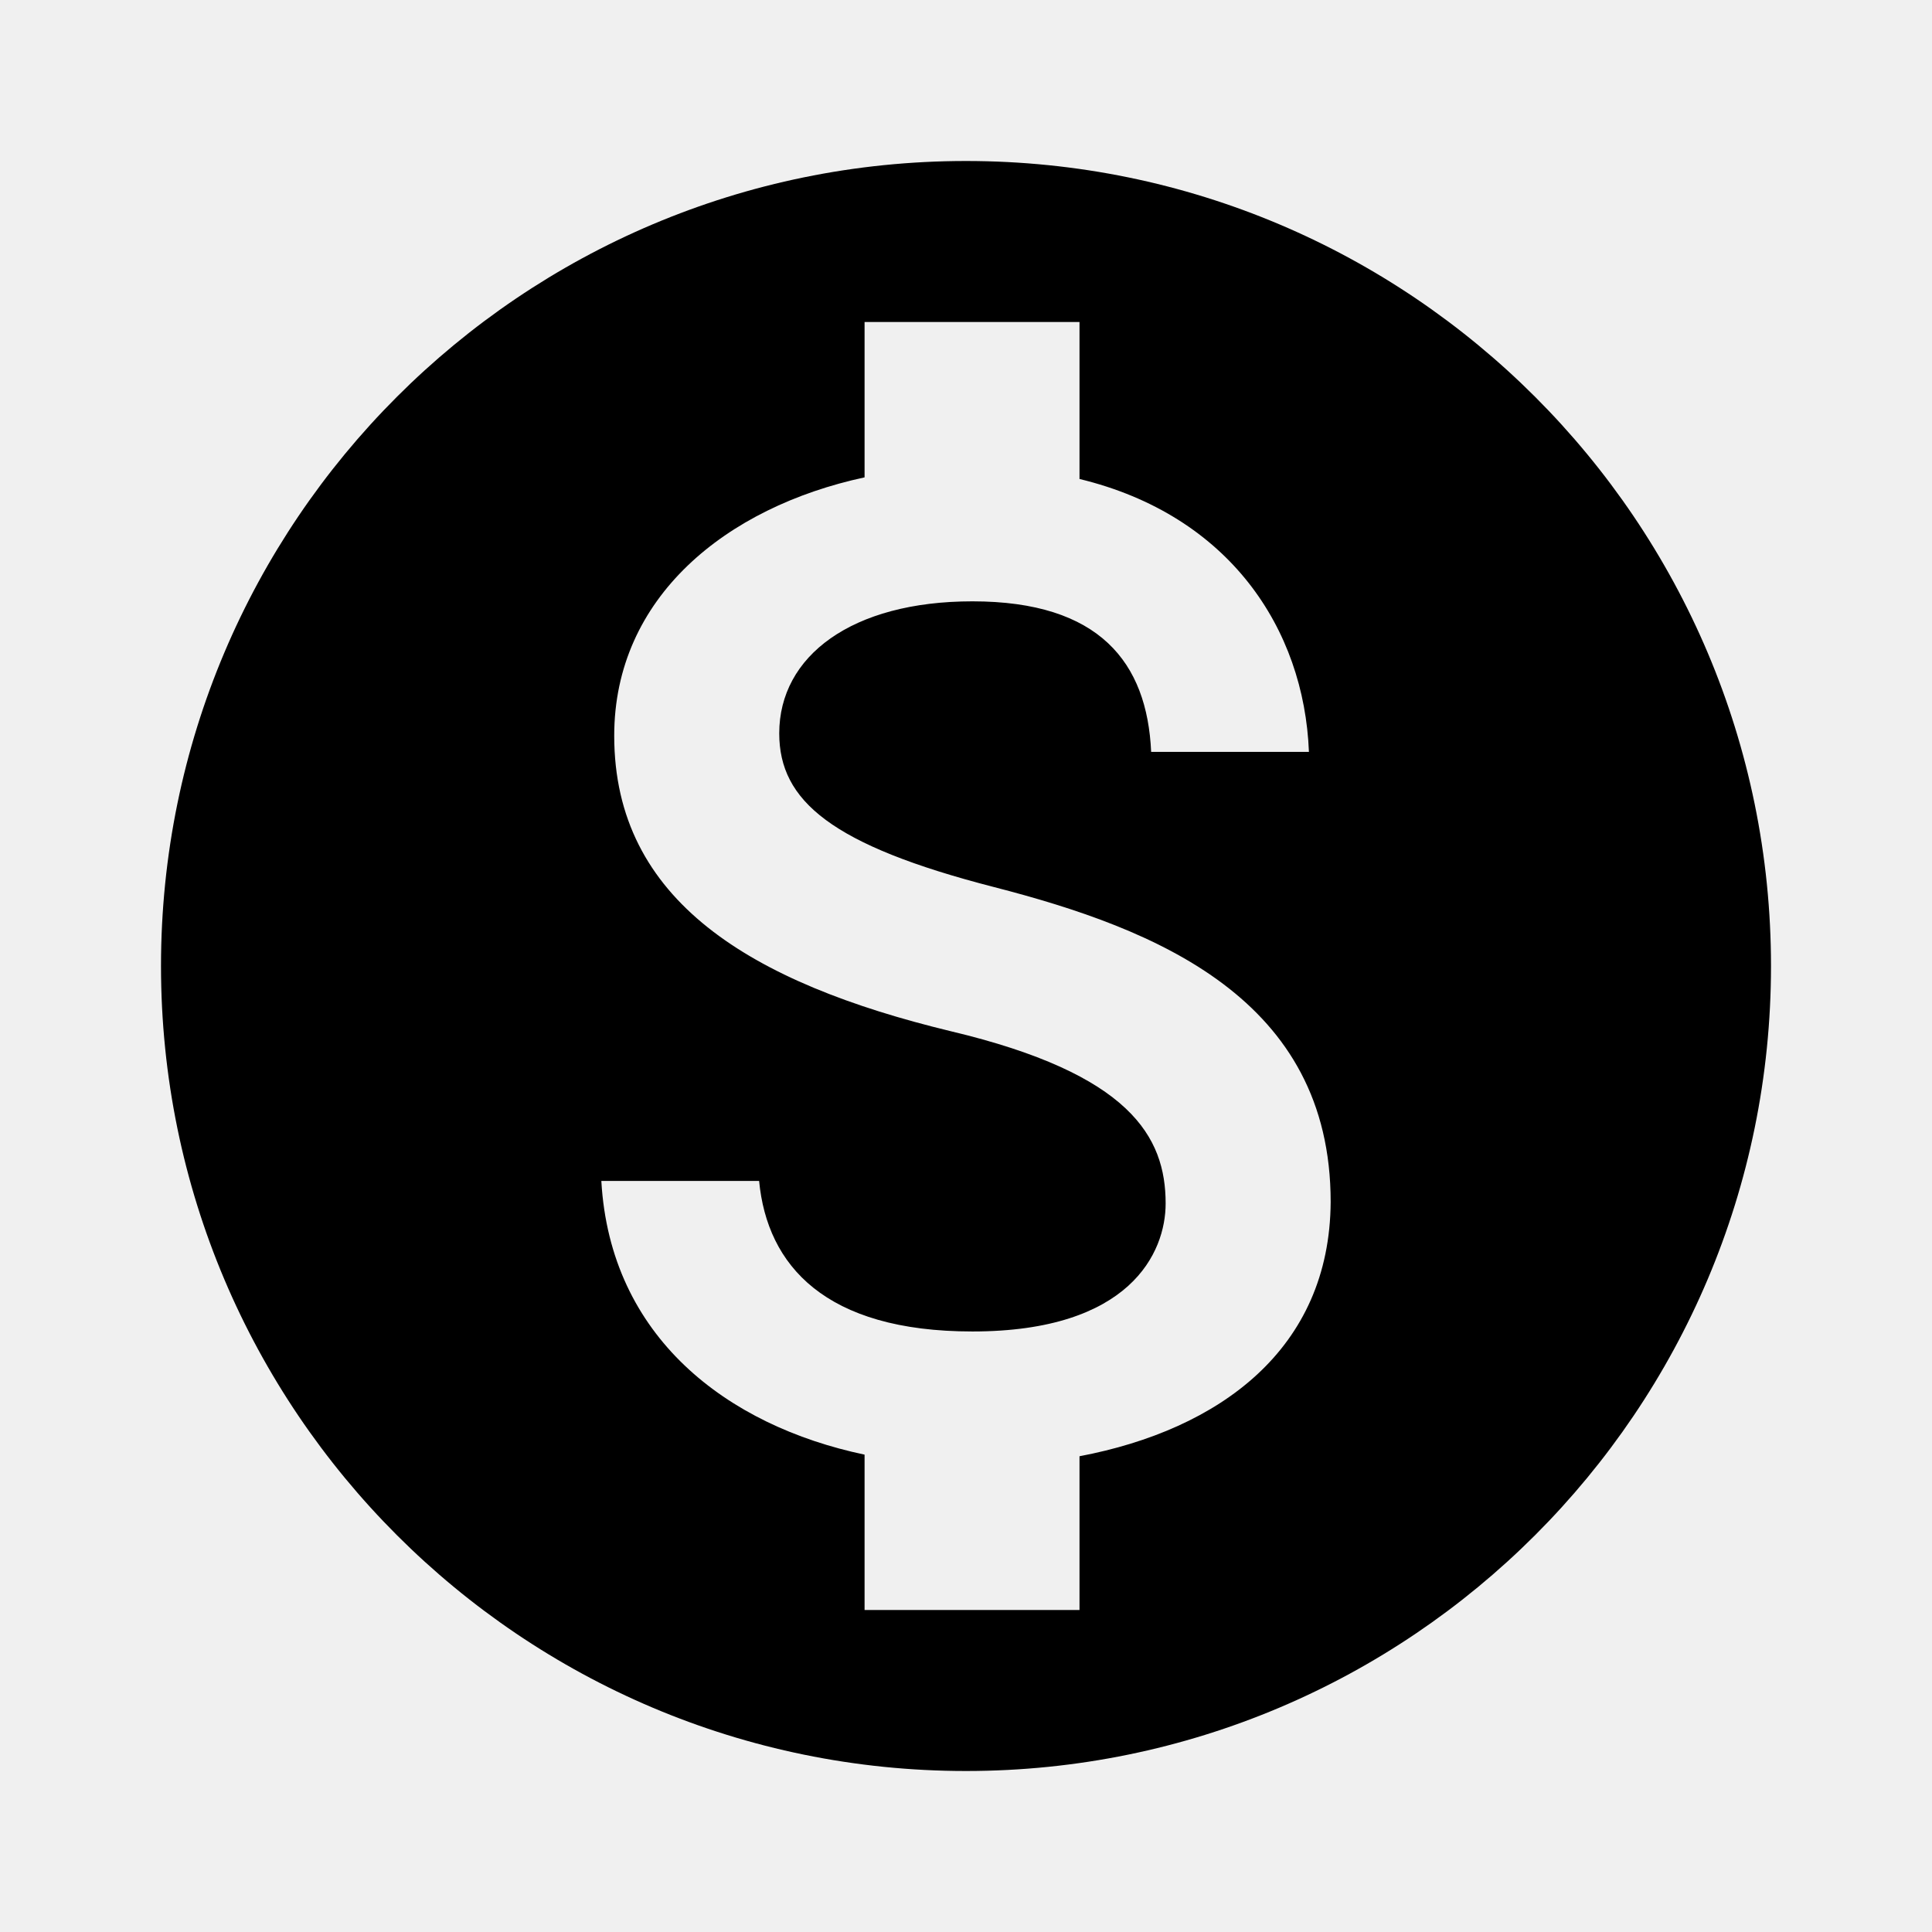
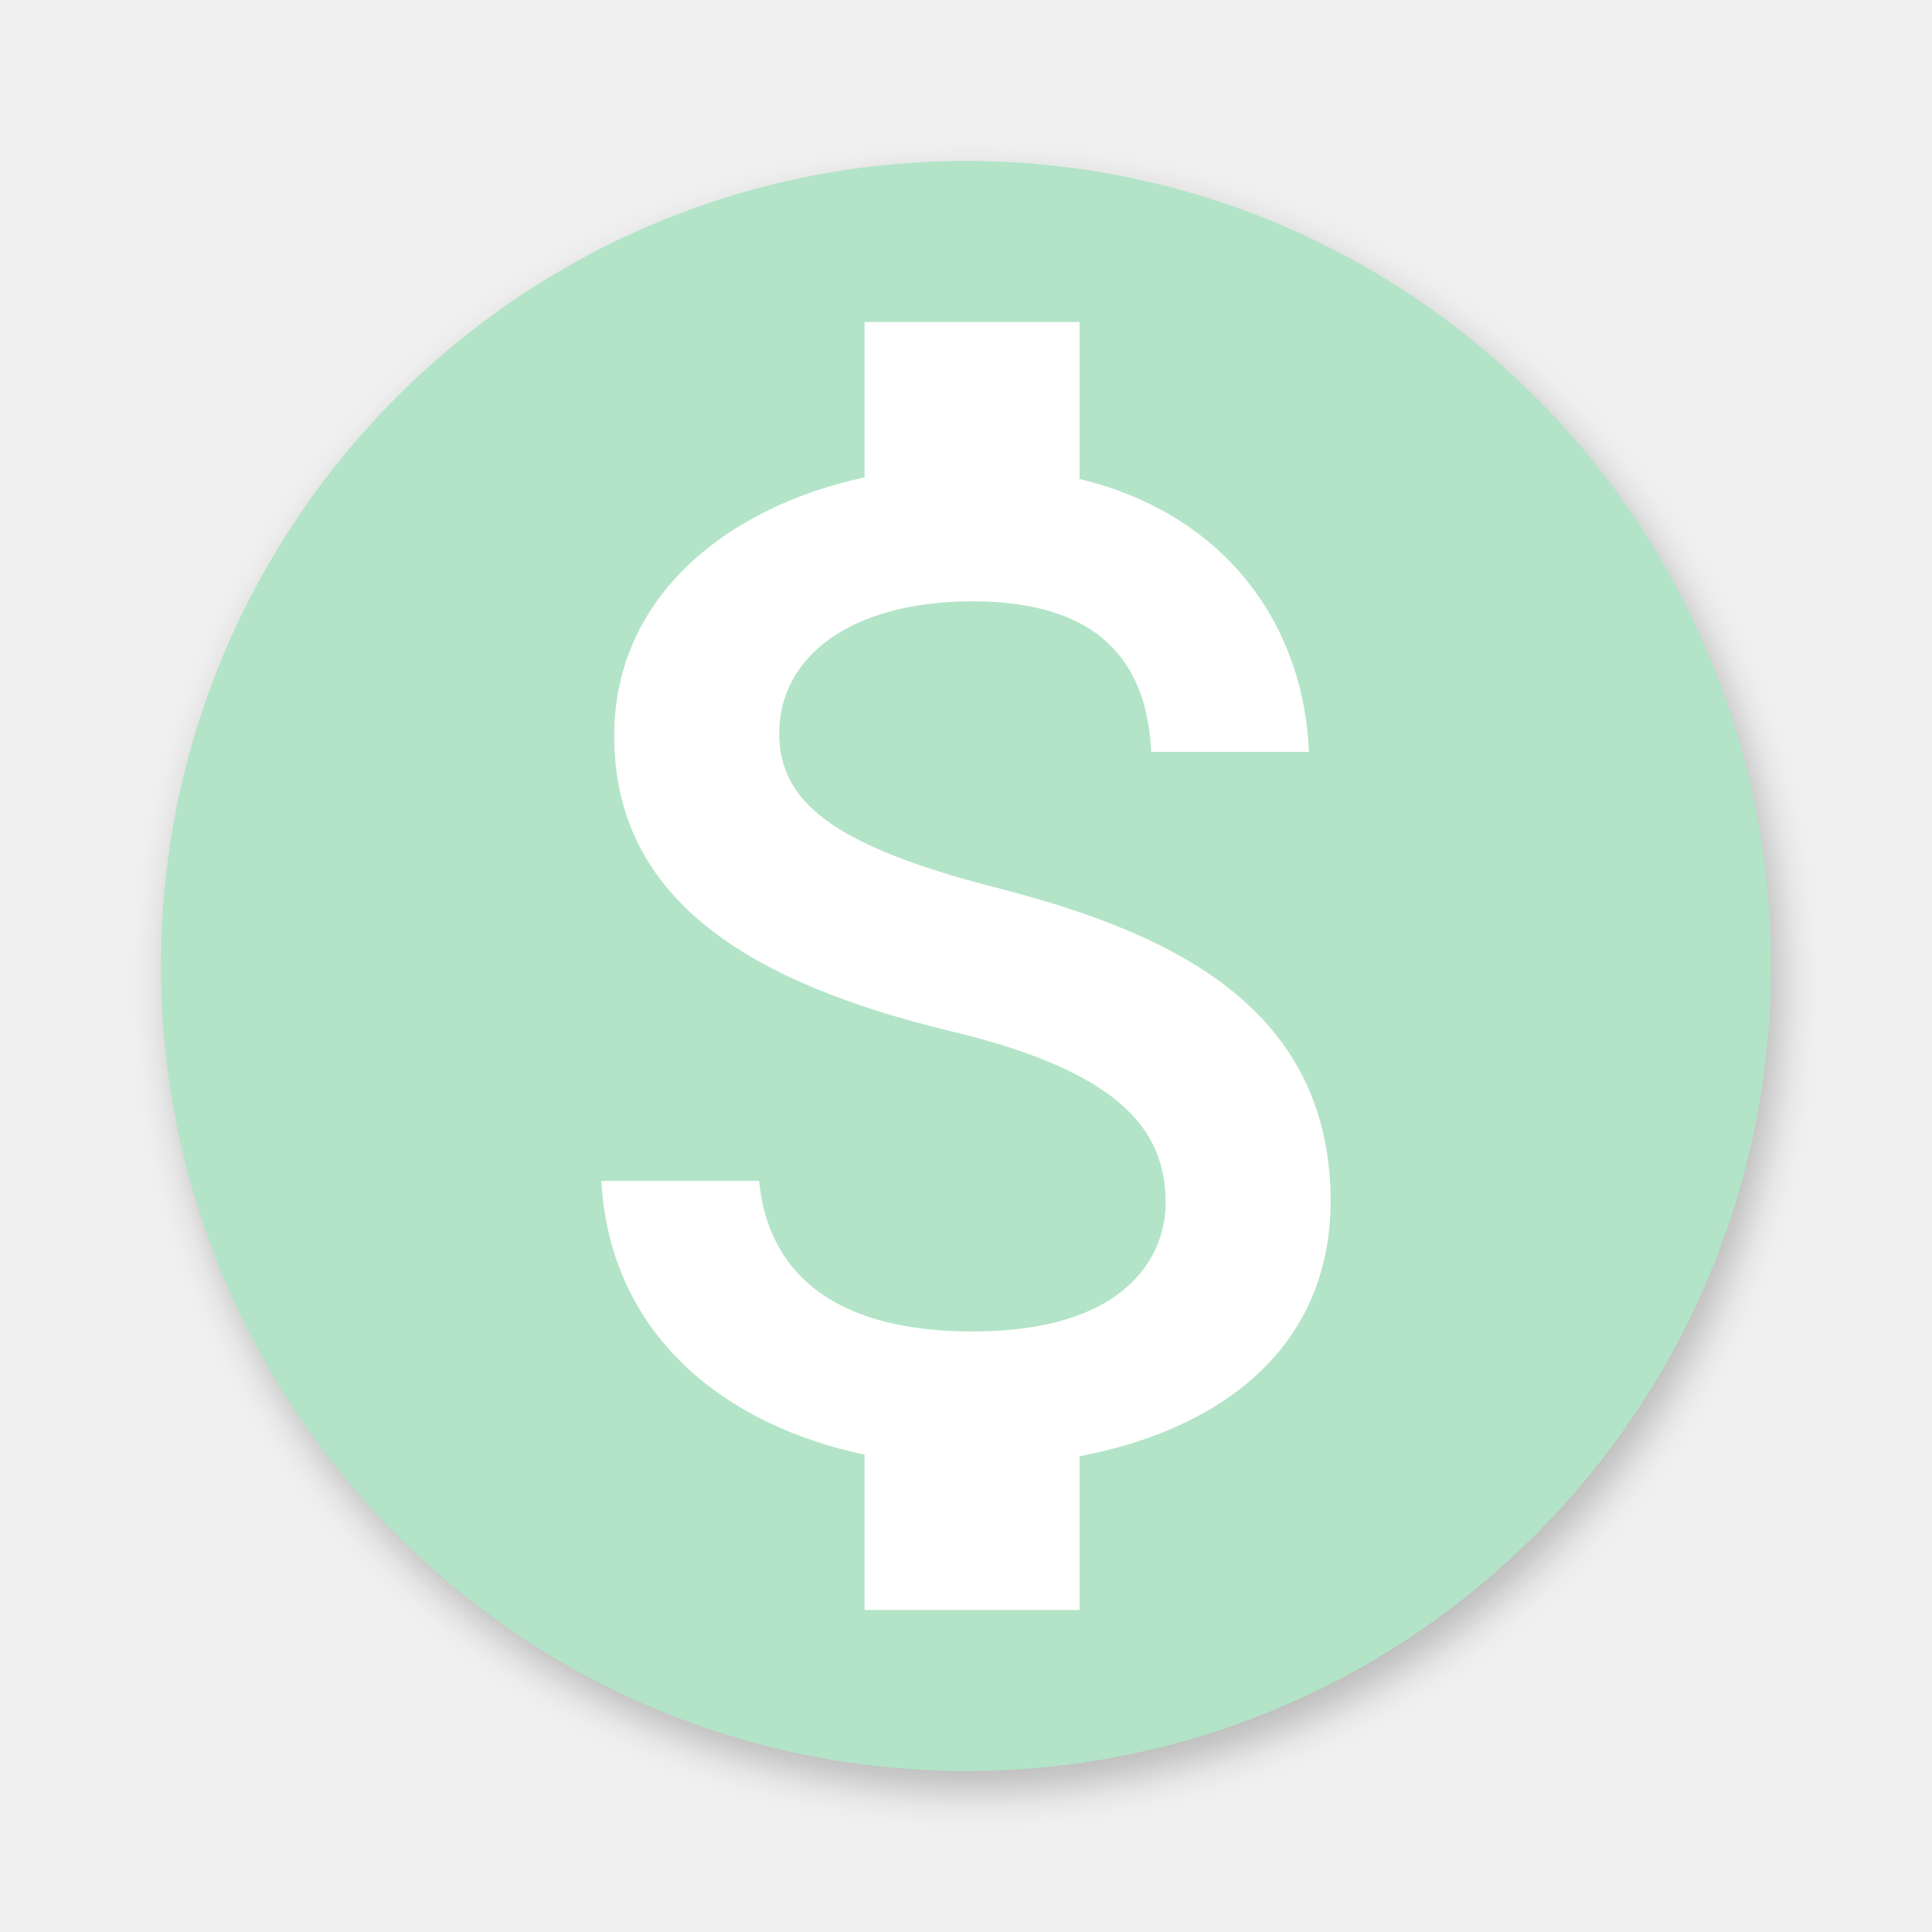
- <svg xmlns="http://www.w3.org/2000/svg" width="24" height="24" viewBox="0 0 24 24">
-   <path d="M12 2C6.48 2 2 6.48 2 12s4.48 10 10 10 10-4.48 10-10S17.52 2 12 2zm1.41 16.09V20h-2.67v-1.93c-1.71-.36-3.16-1.46-3.27-3.4h1.96c.1 1.05.82 1.87 2.65 1.87 1.96 0 2.4-.98 2.4-1.59 0-.83-.44-1.61-2.67-2.14-2.48-.6-4.18-1.62-4.18-3.67 0-1.72 1.39-2.84 3.11-3.21V4h2.67v1.95c1.86.45 2.79 1.86 2.85 3.39H14.3c-.05-1.11-.64-1.87-2.22-1.87-1.5 0-2.4.68-2.4 1.64 0 .84.65 1.39 2.67 1.91s4.18 1.39 4.18 3.91c-.01 1.83-1.38 2.83-3.12 3.16z" />
-   <path fill="none" d="M0 0h24v24H0z" />
+ <svg xmlns="http://www.w3.org/2000/svg" width="200px" height="200px" viewBox="0 0 200 200" version="1.1">
+   <defs>
+     <filter filterUnits="userSpaceOnUse" color-interpolation-filters="sRGB" id="filter_1">
+       <feFlood flood-opacity="0" result="BackgroundImageFix" />
+       <feColorMatrix in="SourceAlpha" type="matrix" values="0 0 0 0 0 0 0 0 0 0 0 0 0 0 0 0 0 0 127 0" />
+       <feOffset dx="1" dy="2" />
+       <feGaussianBlur stdDeviation="2" />
+       <feColorMatrix type="matrix" values="0 0 0 0 0 0 0 0 0 0 0 0 0 0 0 0 0 0 0.224 0" />
+       <feBlend mode="normal" in2="BackgroundImageFix" result="effect0_dropShadow" />
+       <feBlend mode="normal" in="SourceGraphic" in2="effect0_dropShadow" result="shape" />
+     </filter>
+   </defs>
+   <g id="monetization_on-24px">
+     <g filter="url(#filter_1)">
+       <path d="M83.333 0C37.333 0 0 37.333 0 83.333C0 129.333 37.333 166.667 83.333 166.667C129.333 166.667 166.667 129.333 166.667 83.333C166.667 37.333 129.333 0 83.333 0Z" transform="translate(16.66666 16.66669)" id="Path" fill="#B3E4C7" stroke="none" />
+     </g>
+     <path d="M49.5 117.417L49.5 133.333L27.25 133.333L27.25 117.25C13 114.25 0.917 105.083 0 88.917L16.333 88.917C17.167 97.667 23.167 104.5 38.417 104.5C54.75 104.5 58.417 96.333 58.417 91.25C58.417 84.333 54.75 77.833 36.167 73.417C15.5 68.417 1.333 59.917 1.333 42.833C1.333 28.5 12.917 19.167 27.25 16.083L27.25 0L49.5 0L49.5 16.25C65 20 72.75 31.75 73.25 44.5L56.917 44.5C56.5 35.25 51.583 28.917 38.417 28.917C25.917 28.917 18.417 34.583 18.417 42.583C18.417 49.583 23.833 54.167 40.667 58.5C57.5 62.833 75.5 70.083 75.5 91.083C75.417 106.333 64 114.667 49.5 117.417Z" transform="translate(62.25 33.33331)" id="Path" fill="#FFFFFF" stroke="none" />
+   </g>
</svg>
